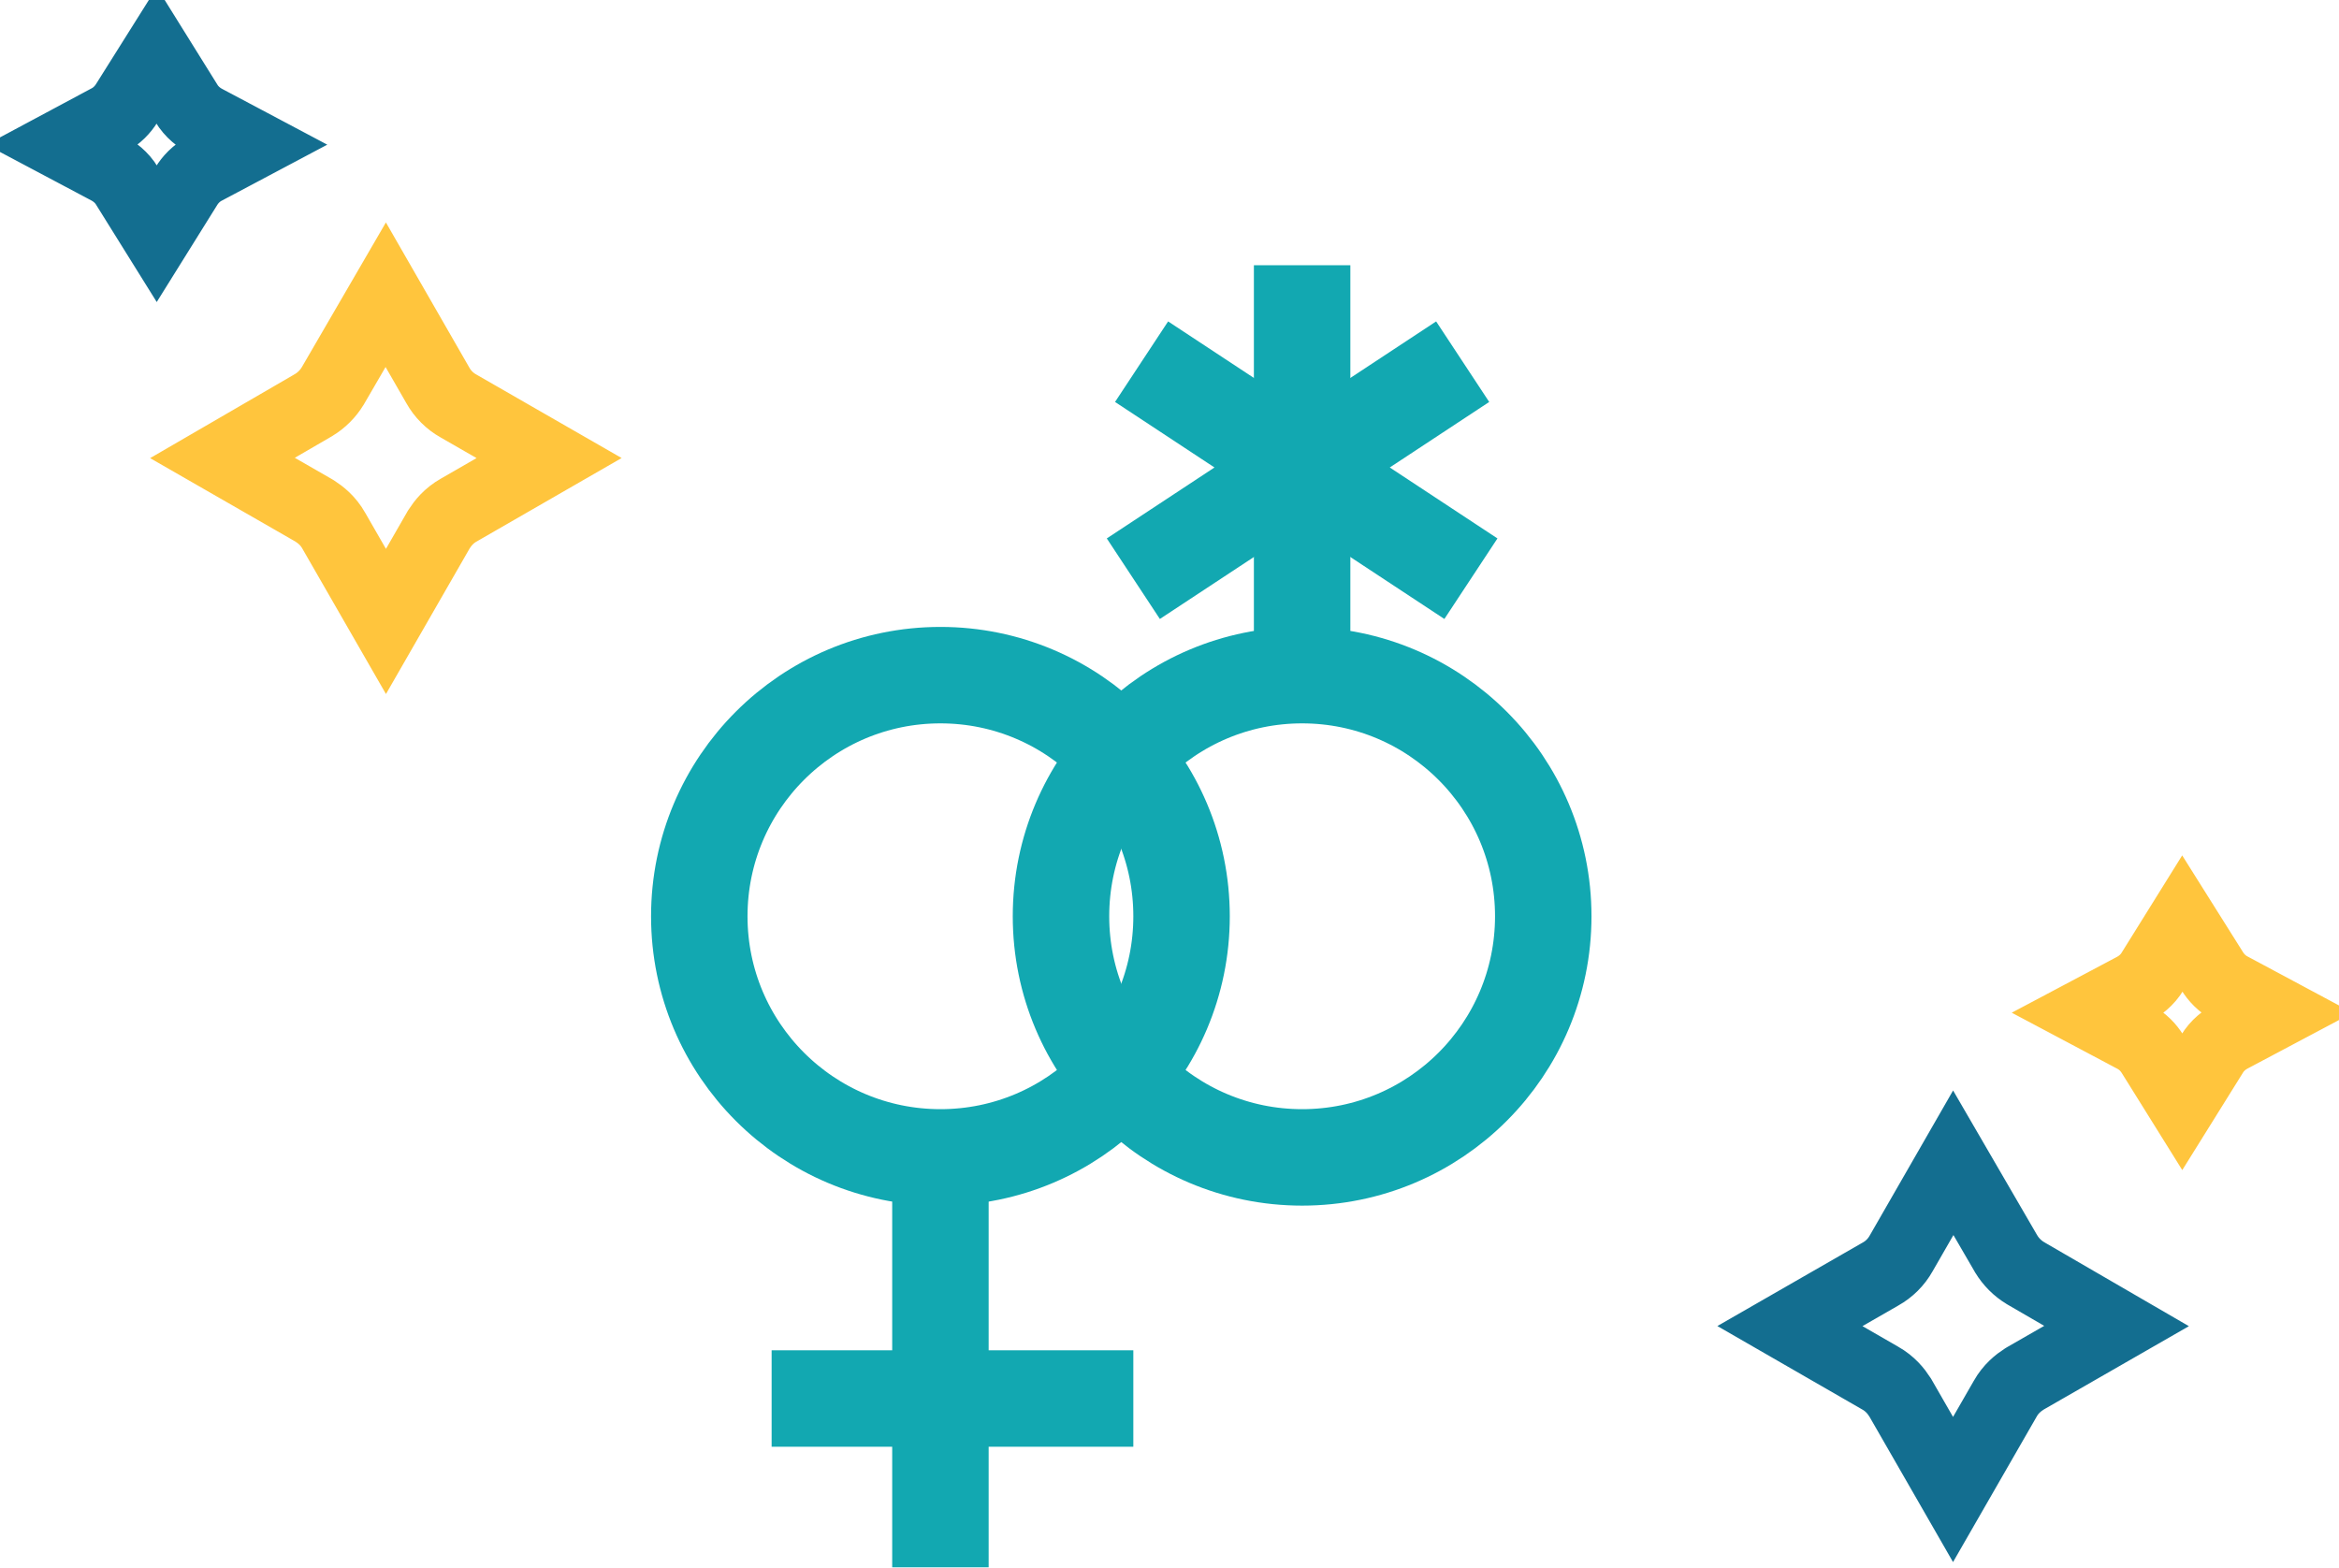
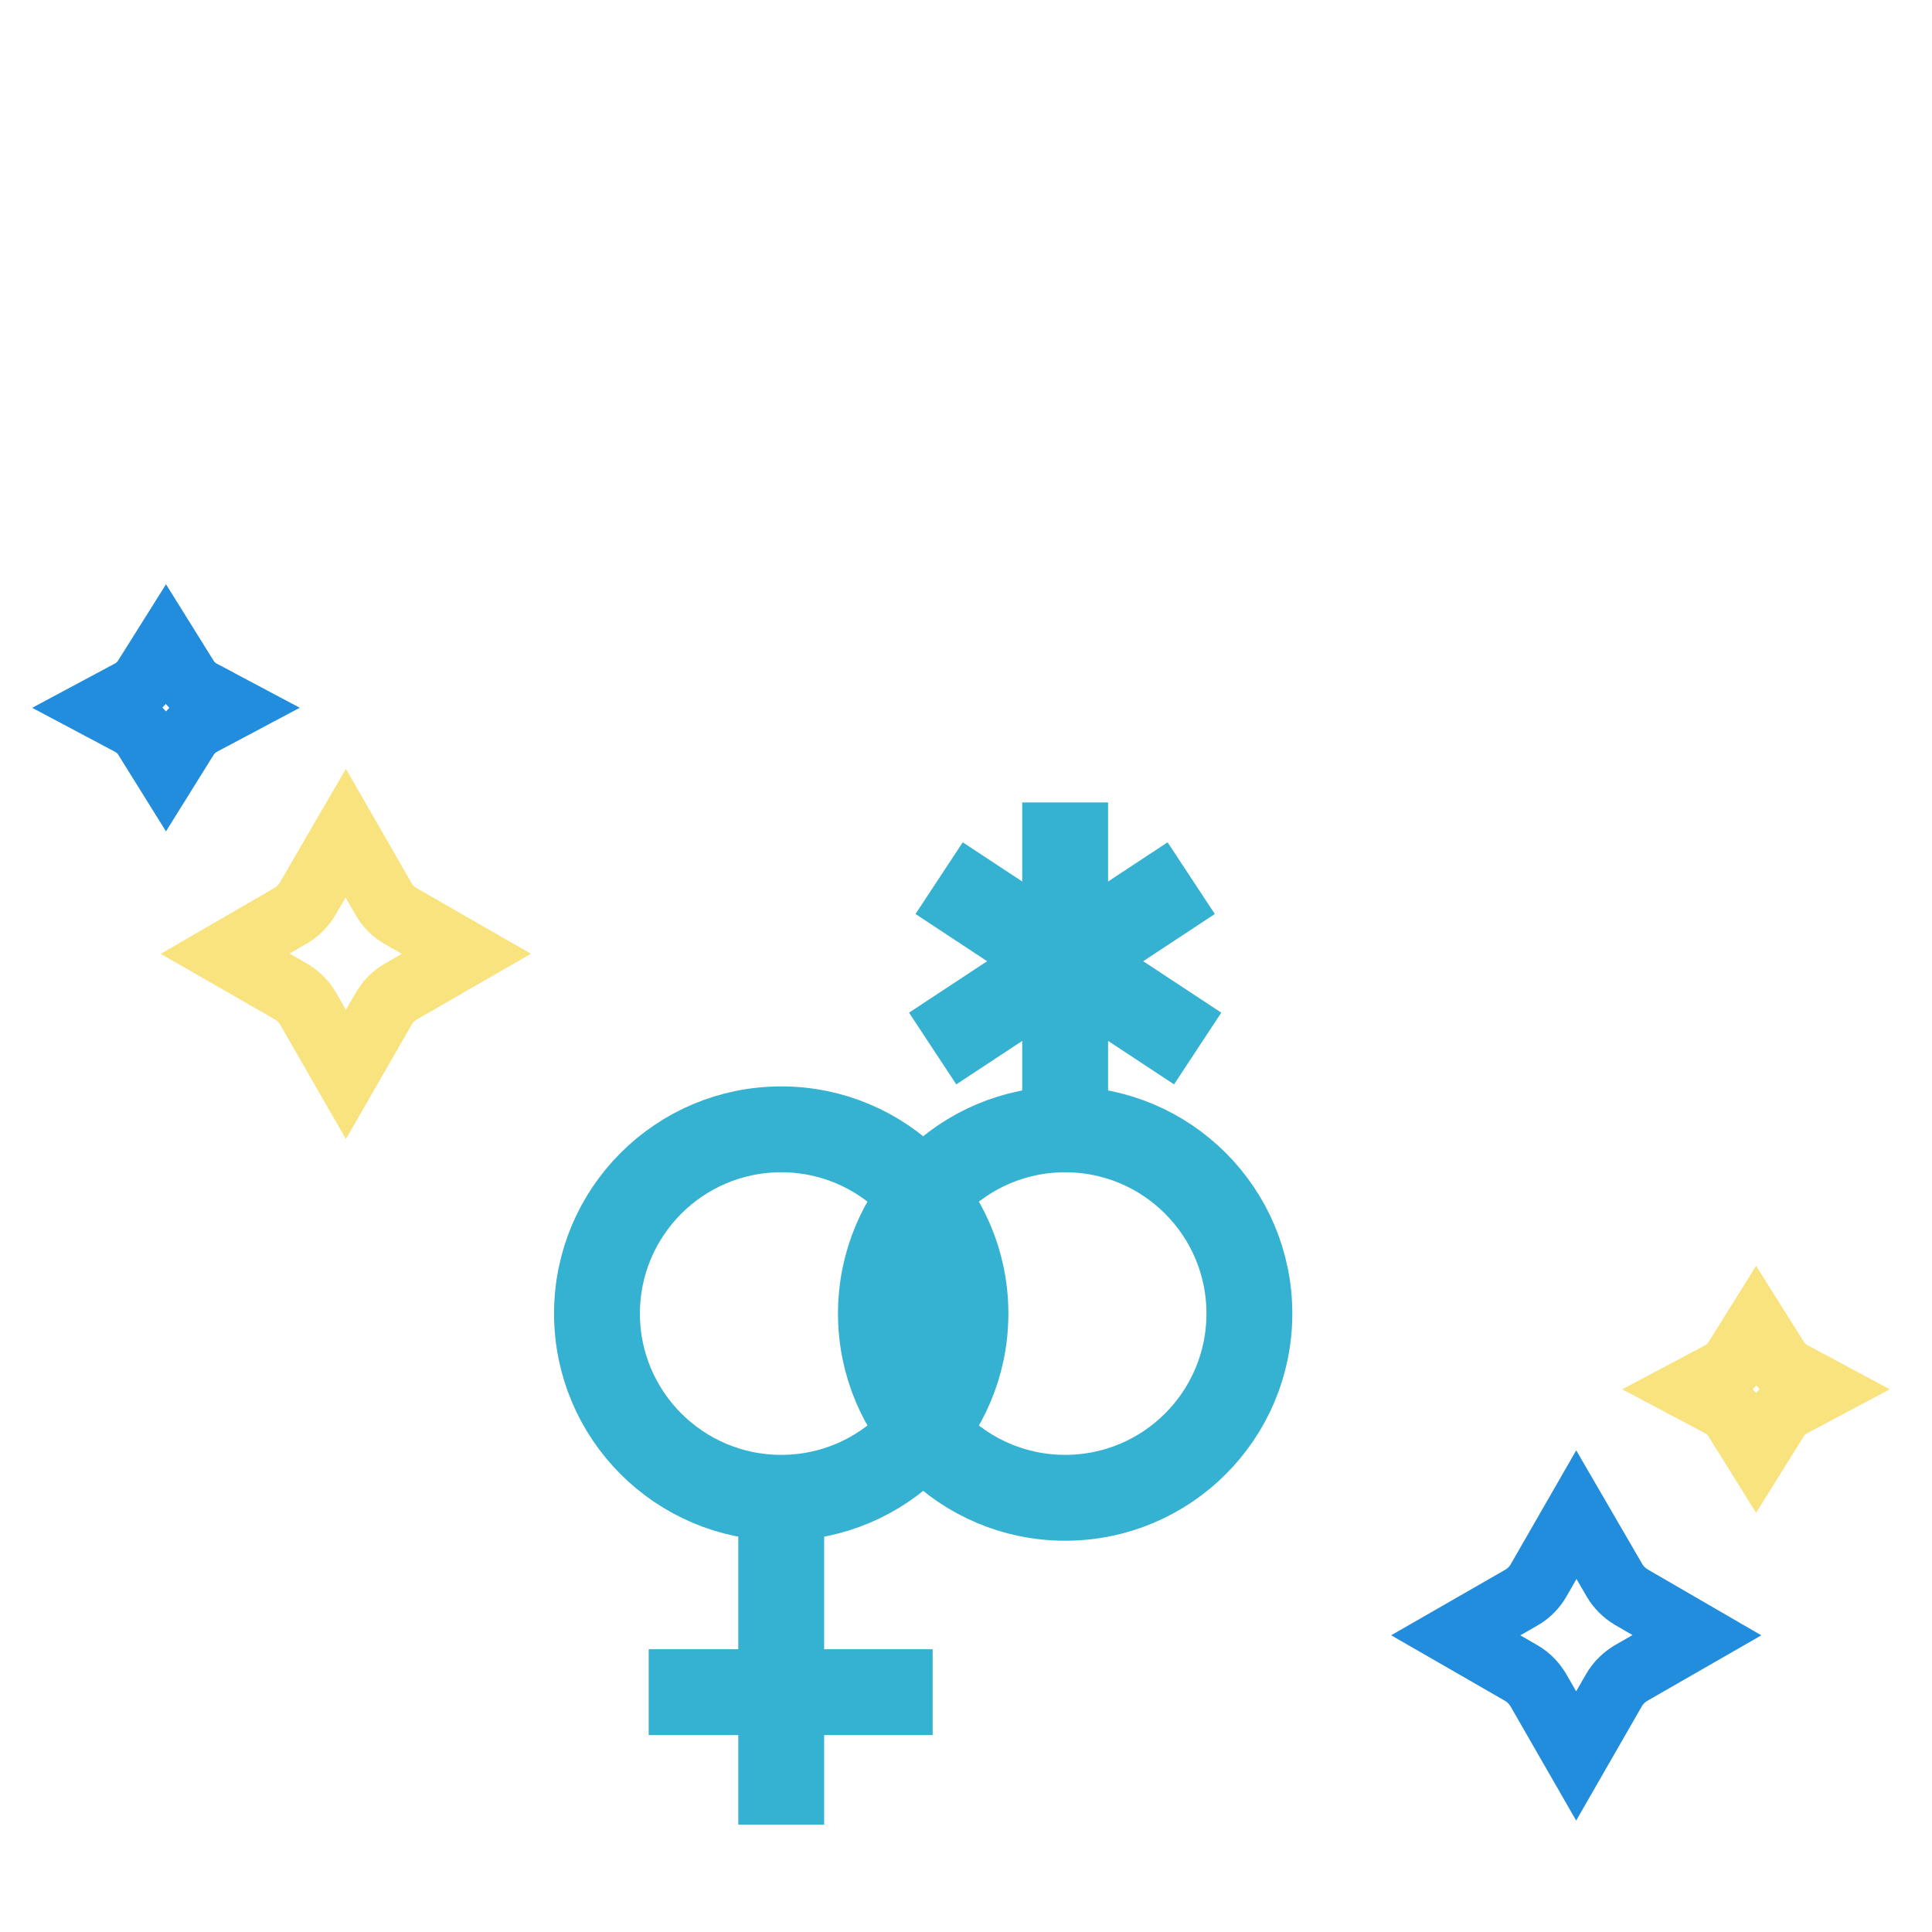
- <svg xmlns="http://www.w3.org/2000/svg" width="97" height="65" viewBox="0 0 97 65" fill="none">
-   <circle cx="54" cy="38" r="10" stroke="#12A8B1" stroke-width="4" />
-   <circle cx="39" cy="38" r="10" stroke="#12A8B1" stroke-width="4" />
-   <path d="M54 11V28" stroke="#12A8B1" stroke-width="4" />
-   <path d="M39 48V65" stroke="#12A8B1" stroke-width="4" />
-   <path d="M47 24L60.658 15M61 24L47.342 15" stroke="#12A8B1" stroke-width="4" />
-   <path d="M47 58H32" stroke="#12A8B1" stroke-width="4" />
-   <path d="M13.051 21.192L13.022 21.174L12.993 21.157L9.225 18.993L12.988 16.809L12.997 16.803L13.006 16.798C13.329 16.604 13.606 16.327 13.8 16.004L13.806 15.995L13.811 15.986L15.997 12.223L18.157 15.981C18.359 16.342 18.656 16.639 19.018 16.84L22.771 18.997L19.028 21.152C18.615 21.383 18.363 21.701 18.209 21.943L18.191 21.971L18.174 22.001L16.006 25.773L13.843 22.011C13.612 21.597 13.292 21.346 13.051 21.192Z" stroke="#FFC53D" stroke-width="3" />
-   <path d="M83.949 57.192L83.978 57.174L84.007 57.157L87.775 54.993L84.012 52.809L84.003 52.803L83.994 52.798C83.671 52.604 83.394 52.327 83.2 52.004L83.194 51.995L83.189 51.986L81.003 48.223L78.843 51.981C78.641 52.342 78.344 52.639 77.982 52.84L74.229 54.996L77.972 57.152C78.385 57.383 78.637 57.701 78.79 57.943L78.809 57.971L78.826 58.001L80.994 61.773L83.157 58.011C83.388 57.597 83.708 57.346 83.949 57.192Z" stroke="#136E90" stroke-width="3" />
-   <path d="M6.497 2.304L7.72 4.268C7.954 4.668 8.288 4.894 8.508 5.011C8.509 5.011 8.509 5.011 8.51 5.012L10.372 6L8.53 6.978C8.132 7.176 7.879 7.476 7.734 7.71C7.734 7.71 7.733 7.711 7.733 7.712L6.5 9.69L5.28 7.732C5.046 7.333 4.713 7.106 4.492 6.989C4.491 6.989 4.491 6.989 4.49 6.988L2.621 5.996L4.462 5.01C4.857 4.813 5.107 4.516 5.253 4.283L6.497 2.304Z" stroke="#136E90" stroke-width="3" />
-   <path d="M90.503 38.304L89.28 40.268C89.046 40.667 88.713 40.894 88.492 41.011C88.491 41.011 88.491 41.011 88.49 41.012L86.628 42L88.47 42.978C88.868 43.176 89.121 43.476 89.266 43.71C89.266 43.71 89.267 43.711 89.267 43.712L90.5 45.69L91.72 43.732C91.954 43.333 92.287 43.106 92.508 42.989C92.509 42.989 92.509 42.989 92.51 42.988L94.379 41.996L92.538 41.01C92.143 40.813 91.893 40.516 91.747 40.283L90.503 38.304Z" stroke="#FFC53D" stroke-width="3" />
+ <svg xmlns="http://www.w3.org/2000/svg" width="90" height="90" viewBox="0 0 90 90" fill="none">
+   <circle cx="49.619" cy="61.191" r="8.582" stroke="#35B1D1" stroke-width="4" />
+   <circle cx="36.392" cy="61.191" r="8.582" stroke="#35B1D1" stroke-width="4" />
+   <path d="M49.619 37.381V52.372" stroke="#35B1D1" stroke-width="4" />
+   <path d="M36.392 70.009V85" stroke="#35B1D1" stroke-width="4" />
+   <path d="M43.447 48.844L55.491 40.908M55.792 48.844L43.748 40.908" stroke="#35B1D1" stroke-width="4" />
+   <path d="M43.447 78.827H30.219" stroke="#35B1D1" stroke-width="4" />
+   <path d="M13.604 46.219L13.575 46.201L13.546 46.184L10.489 44.428L13.542 42.656L13.551 42.651L13.56 42.645C13.87 42.46 14.136 42.194 14.321 41.885L14.327 41.876L14.332 41.866L16.106 38.813L17.858 41.86C18.051 42.206 18.337 42.492 18.683 42.685L21.725 44.432L18.692 46.179C18.294 46.401 18.053 46.708 17.908 46.935L17.89 46.964L17.873 46.993L16.114 50.052L14.361 47.003C14.138 46.604 13.831 46.363 13.604 46.219ZM16.819 51.277L16.819 51.277L16.819 51.277Z" stroke="#F9E37E" stroke-width="3" />
+   <path d="M75.935 77.965L75.963 77.947L75.993 77.93L79.049 76.174L75.996 74.403L75.987 74.397L75.978 74.392C75.668 74.206 75.403 73.941 75.217 73.631L75.212 73.622L75.206 73.612L73.433 70.56L71.681 73.606C71.487 73.953 71.202 74.238 70.855 74.432L67.814 76.179L70.847 77.925C71.245 78.148 71.486 78.455 71.63 78.681L71.648 78.71L71.665 78.739L73.424 81.799L75.177 78.749C75.4 78.351 75.708 78.11 75.935 77.965ZM72.72 83.024L72.72 83.023L72.72 83.024Z" stroke="#238DDD" stroke-width="3" />
+   <path d="M7.728 30.046L8.656 31.536C8.885 31.925 9.208 32.144 9.42 32.255C9.42 32.256 9.421 32.256 9.422 32.257L10.768 32.971L9.441 33.676C9.054 33.87 8.81 34.16 8.67 34.385C8.669 34.386 8.669 34.387 8.668 34.388L7.732 35.891L6.808 34.407C6.579 34.018 6.256 33.799 6.044 33.687C6.044 33.687 6.043 33.687 6.042 33.686L4.688 32.967L6.016 32.256C6.4 32.064 6.642 31.776 6.782 31.552L7.728 30.046Z" stroke="#238DDD" stroke-width="3" />
+   <path d="M81.81 61.793L80.882 63.282C80.653 63.671 80.33 63.89 80.119 64.002C80.118 64.002 80.117 64.003 80.117 64.003L78.77 64.718L80.097 65.422C80.485 65.616 80.729 65.906 80.869 66.132C80.869 66.132 80.87 66.133 80.87 66.134L81.806 67.637L82.731 66.153C82.959 65.765 83.283 65.546 83.494 65.434C83.495 65.433 83.496 65.433 83.496 65.433L84.85 64.714L83.522 64.002C83.139 63.81 82.896 63.523 82.756 63.298L81.81 61.793Z" stroke="#F9E37E" stroke-width="3" />
</svg>
